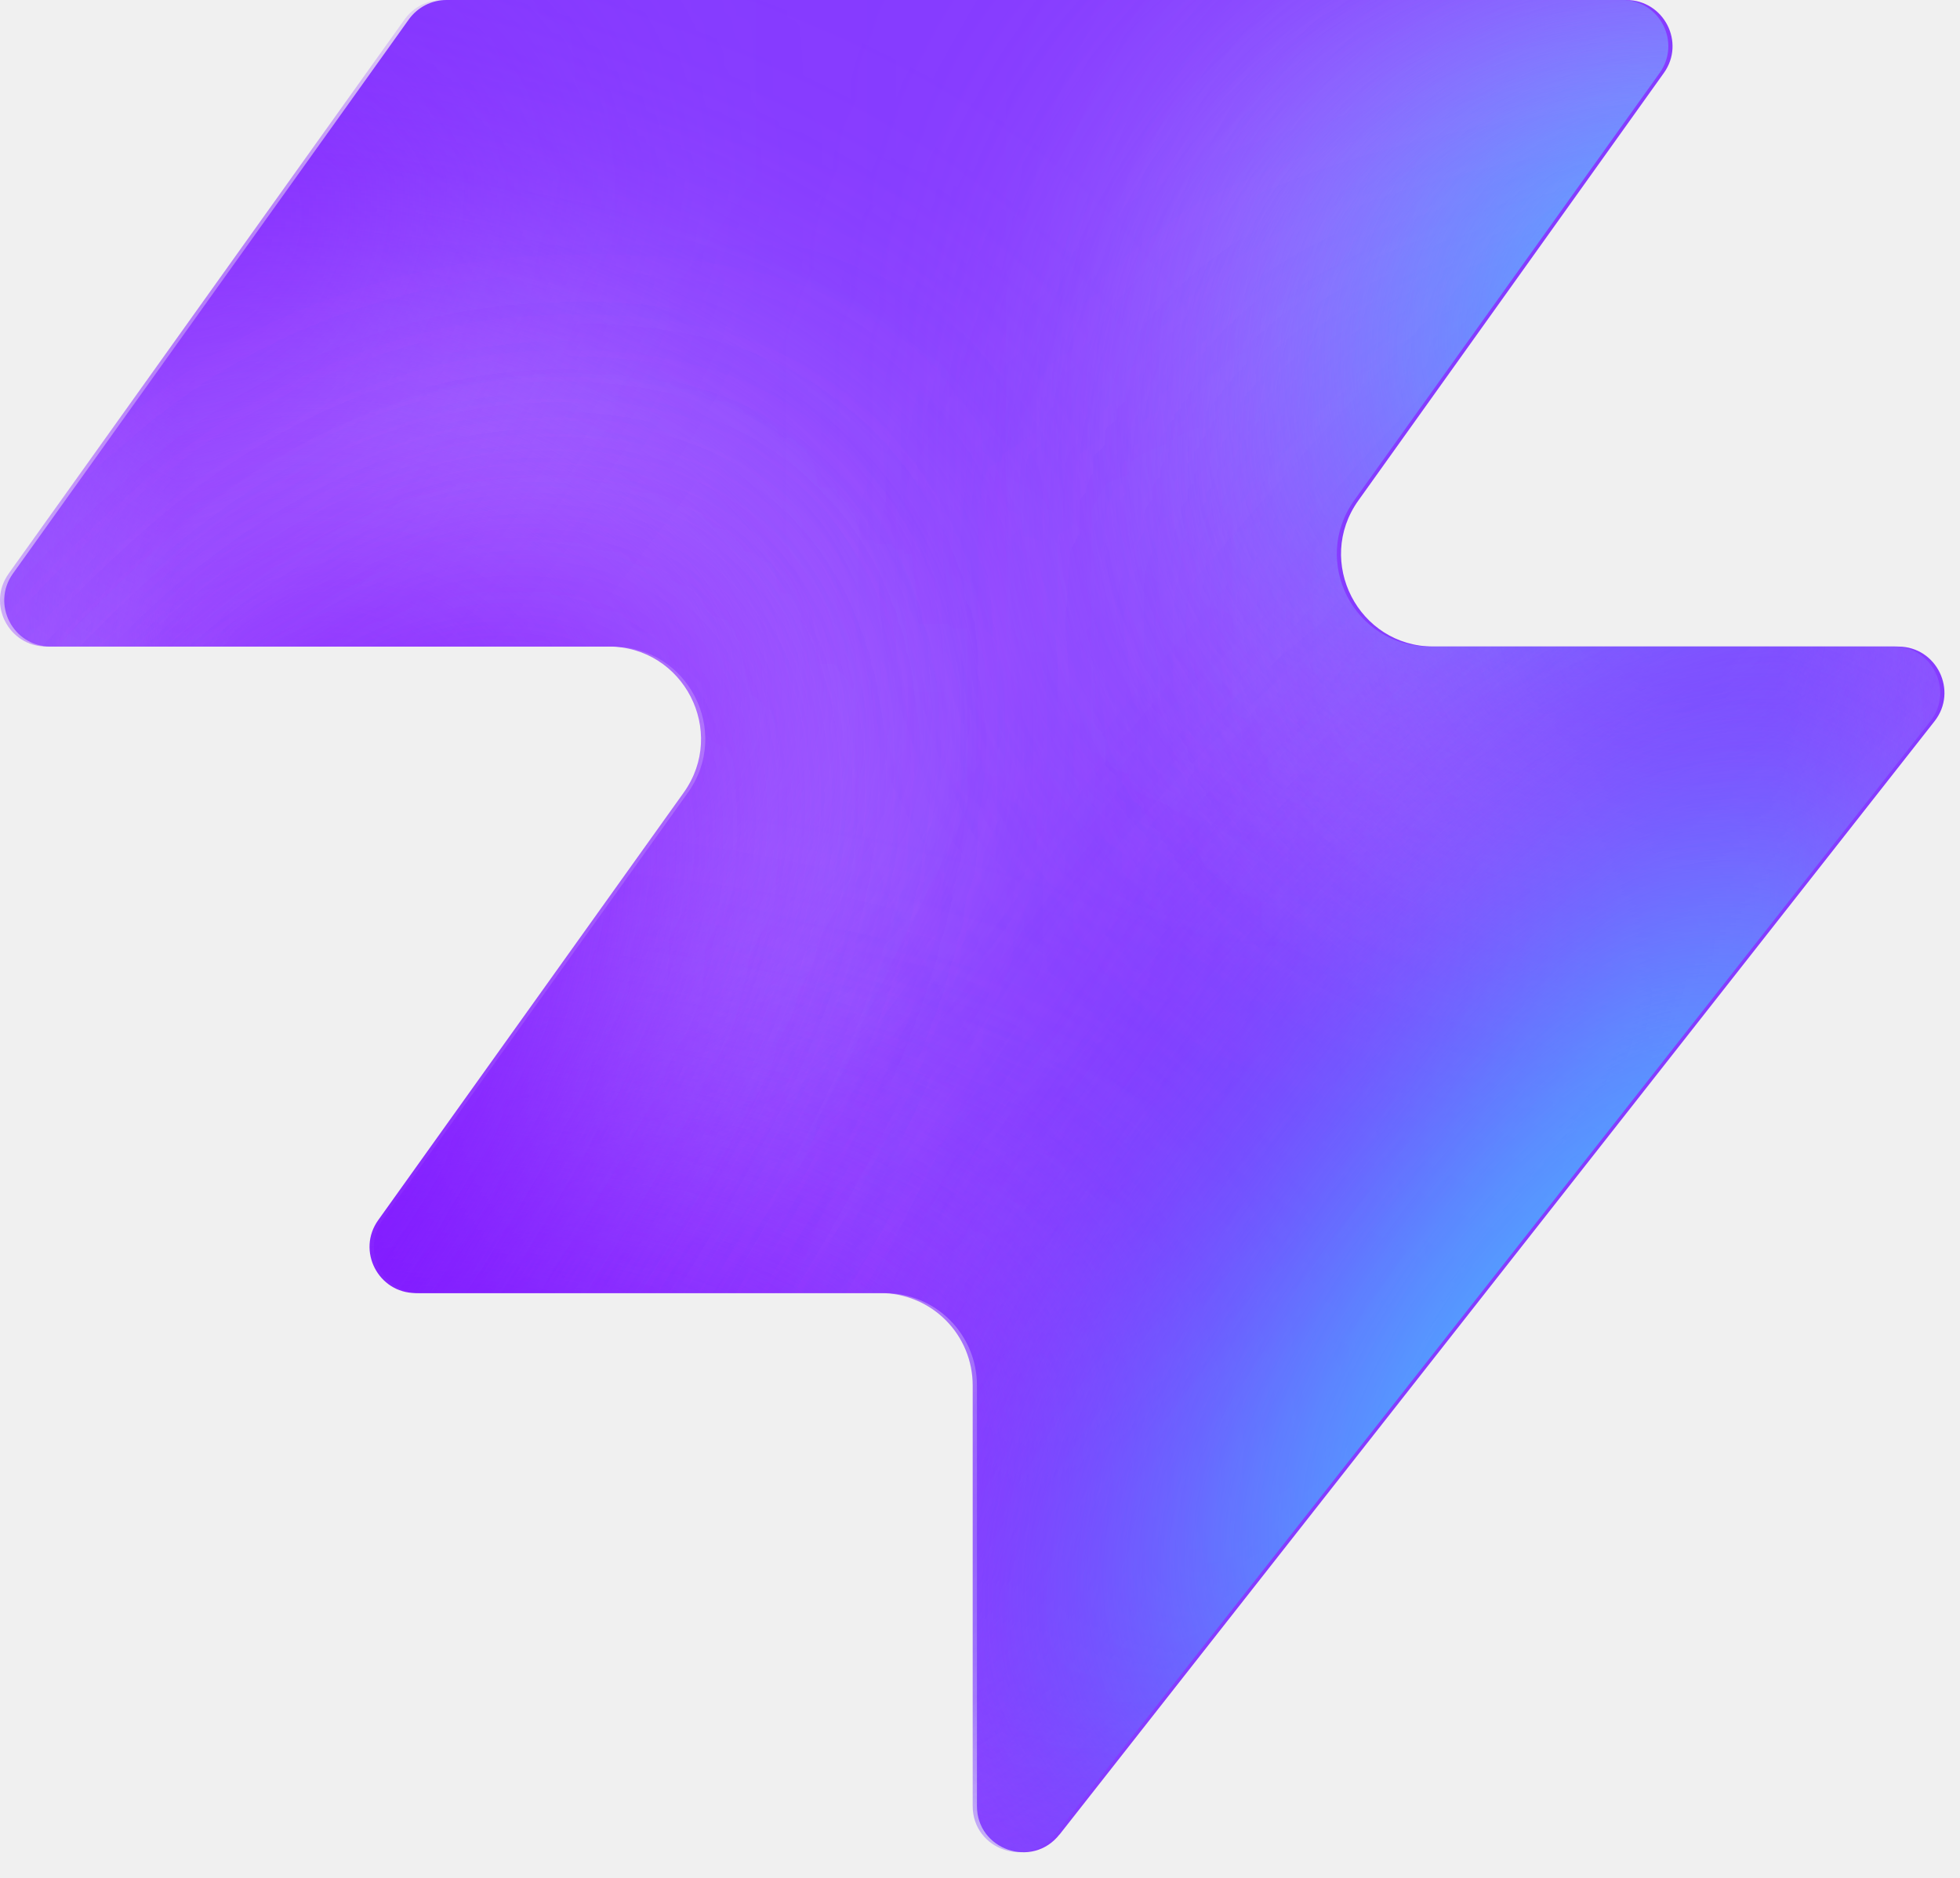
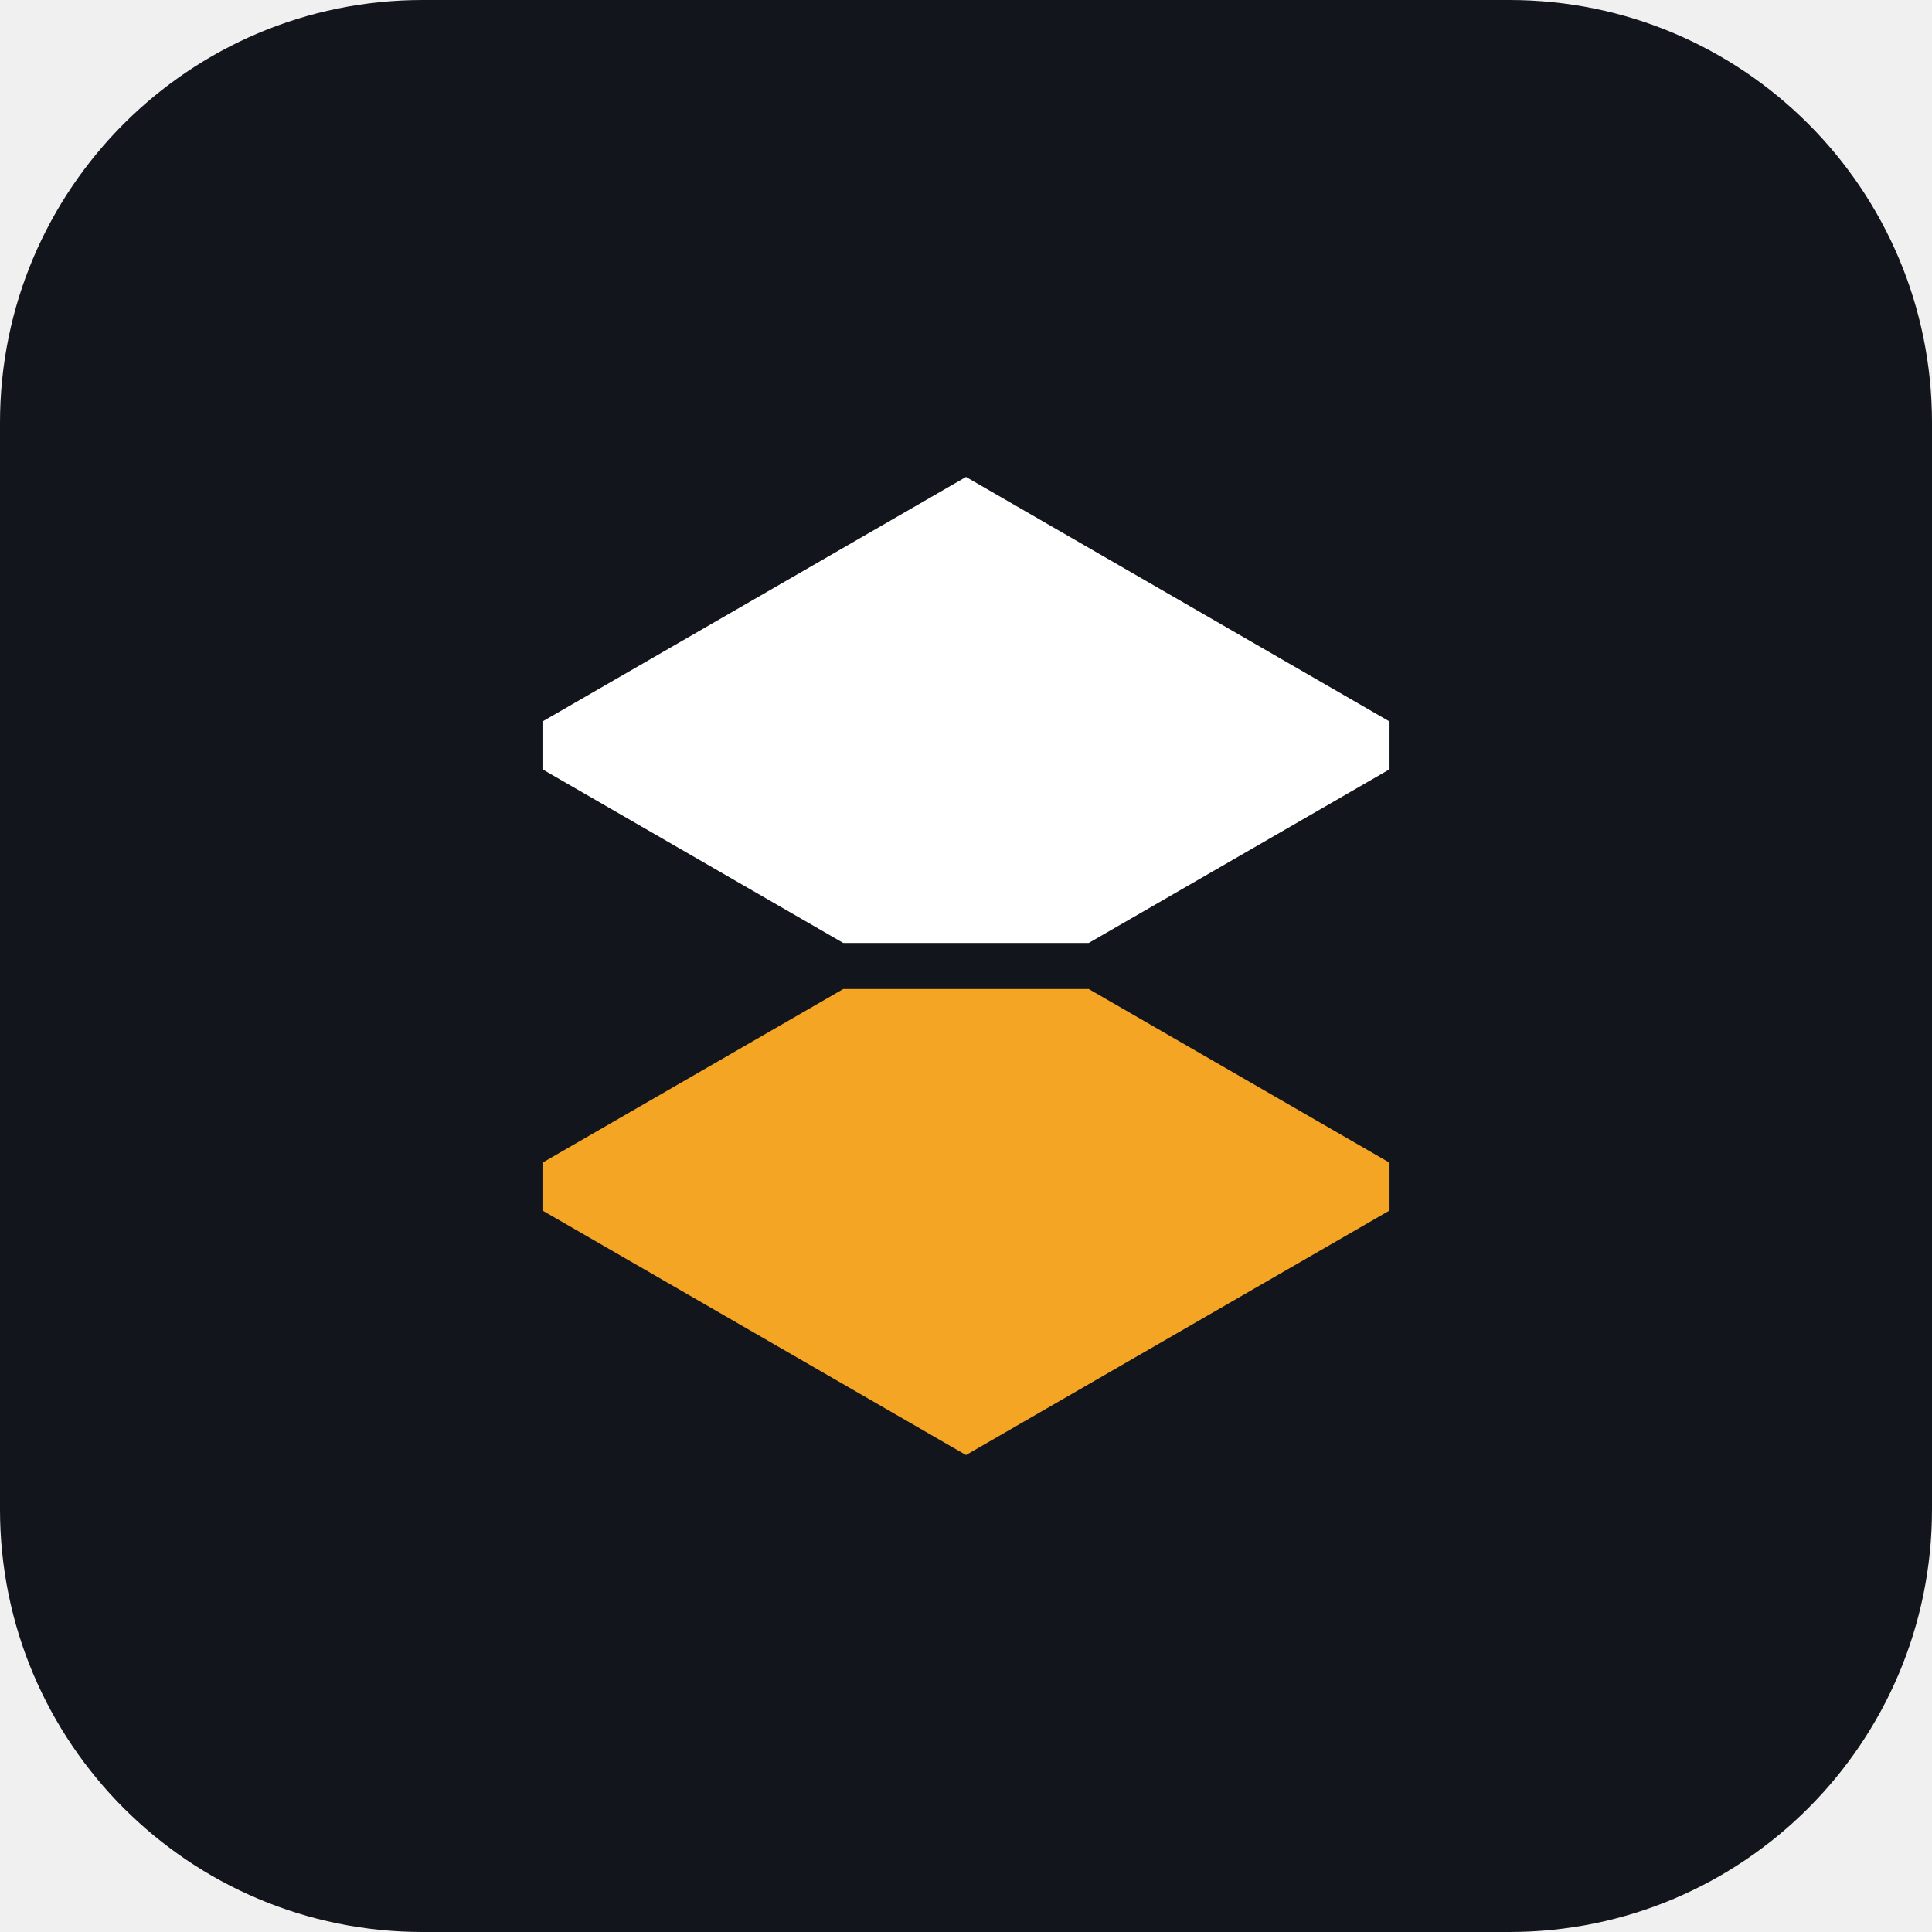
- <svg xmlns="http://www.w3.org/2000/svg" width="48" height="46" fill="none" viewBox="0 0 48 46">
-   <path fill="#863bff" d="M25.946 44.938c-.664.845-2.021.375-2.021-.698V33.937a2.26 2.26 0 0 0-2.262-2.262H10.287c-.92 0-1.456-1.04-.92-1.788l7.48-10.471c1.07-1.497 0-3.578-1.842-3.578H1.237c-.92 0-1.456-1.04-.92-1.788L10.013.474c.214-.297.556-.474.92-.474h28.894c.92 0 1.456 1.04.92 1.788l-7.48 10.471c-1.07 1.498 0 3.579 1.842 3.579h11.377c.943 0 1.473 1.088.89 1.83L25.947 44.94z" style="fill:#863bff;fill:color(display-p3 .525 .23 1);fill-opacity:1" />
-   <mask id="a" width="48" height="46" x="0" y="0" maskUnits="userSpaceOnUse" style="mask-type:alpha">
-     <path fill="#000" d="M25.842 44.938c-.664.844-2.021.375-2.021-.698V33.937a2.26 2.26 0 0 0-2.262-2.262H10.183c-.92 0-1.456-1.04-.92-1.788l7.48-10.471c1.07-1.498 0-3.579-1.842-3.579H1.133c-.92 0-1.456-1.04-.92-1.787L9.91.473c.214-.297.556-.474.92-.474h28.894c.92 0 1.456 1.04.92 1.788l-7.48 10.471c-1.07 1.498 0 3.578 1.842 3.578h11.377c.943 0 1.473 1.088.89 1.832L25.843 44.94z" style="fill:#000;fill-opacity:1" />
-   </mask>
-   <g mask="url(#a)">
-     <g filter="url(#b)">
-       <ellipse cx="5.508" cy="14.704" fill="#ede6ff" rx="5.508" ry="14.704" style="fill:#ede6ff;fill:color(display-p3 .927 .903 1);fill-opacity:1" transform="matrix(.00324 1 1 -.00324 -4.47 31.516)" />
-     </g>
-     <g filter="url(#c)">
-       <ellipse cx="10.399" cy="29.851" fill="#ede6ff" rx="10.399" ry="29.851" style="fill:#ede6ff;fill:color(display-p3 .927 .903 1);fill-opacity:1" transform="matrix(.00324 1 1 -.00324 -39.328 7.883)" />
-     </g>
-     <g filter="url(#d)">
-       <ellipse cx="5.508" cy="30.487" fill="#7e14ff" rx="5.508" ry="30.487" style="fill:#7e14ff;fill:color(display-p3 .492 .077 1);fill-opacity:1" transform="rotate(89.814 -25.913 -14.639)scale(1 -1)" />
-     </g>
-     <g filter="url(#e)">
-       <ellipse cx="5.508" cy="30.599" fill="#7e14ff" rx="5.508" ry="30.599" style="fill:#7e14ff;fill:color(display-p3 .492 .077 1);fill-opacity:1" transform="rotate(89.814 -32.644 -3.334)scale(1 -1)" />
-     </g>
-     <g filter="url(#f)">
-       <ellipse cx="5.508" cy="30.599" fill="#7e14ff" rx="5.508" ry="30.599" style="fill:#7e14ff;fill:color(display-p3 .492 .077 1);fill-opacity:1" transform="matrix(.00324 1 1 -.00324 -34.34 30.47)" />
-     </g>
-     <g filter="url(#g)">
-       <ellipse cx="14.072" cy="22.078" fill="#ede6ff" rx="14.072" ry="22.078" style="fill:#ede6ff;fill:color(display-p3 .927 .903 1);fill-opacity:1" transform="rotate(93.35 24.506 48.493)scale(-1 1)" />
-     </g>
-     <g filter="url(#h)">
-       <ellipse cx="3.47" cy="21.501" fill="#7e14ff" rx="3.47" ry="21.501" style="fill:#7e14ff;fill:color(display-p3 .492 .077 1);fill-opacity:1" transform="rotate(89.009 28.708 47.59)scale(-1 1)" />
-     </g>
-     <g filter="url(#i)">
-       <ellipse cx="3.47" cy="21.501" fill="#7e14ff" rx="3.47" ry="21.501" style="fill:#7e14ff;fill:color(display-p3 .492 .077 1);fill-opacity:1" transform="rotate(89.009 28.708 47.59)scale(-1 1)" />
-     </g>
-     <g filter="url(#j)">
-       <ellipse cx=".387" cy="8.972" fill="#7e14ff" rx="4.407" ry="29.108" style="fill:#7e14ff;fill:color(display-p3 .492 .077 1);fill-opacity:1" transform="rotate(39.51 .387 8.972)" />
-     </g>
-     <g filter="url(#k)">
-       <ellipse cx="47.523" cy="-6.092" fill="#7e14ff" rx="4.407" ry="29.108" style="fill:#7e14ff;fill:color(display-p3 .492 .077 1);fill-opacity:1" transform="rotate(37.892 47.523 -6.092)" />
-     </g>
-     <g filter="url(#l)">
-       <ellipse cx="41.412" cy="6.333" fill="#47bfff" rx="5.971" ry="9.665" style="fill:#47bfff;fill:color(display-p3 .28 .748 1);fill-opacity:1" transform="rotate(37.892 41.412 6.333)" />
-     </g>
-     <g filter="url(#m)">
-       <ellipse cx="-1.879" cy="38.332" fill="#7e14ff" rx="4.407" ry="29.108" style="fill:#7e14ff;fill:color(display-p3 .492 .077 1);fill-opacity:1" transform="rotate(37.892 -1.88 38.332)" />
-     </g>
-     <g filter="url(#n)">
-       <ellipse cx="-1.879" cy="38.332" fill="#7e14ff" rx="4.407" ry="29.108" style="fill:#7e14ff;fill:color(display-p3 .492 .077 1);fill-opacity:1" transform="rotate(37.892 -1.88 38.332)" />
-     </g>
-     <g filter="url(#o)">
-       <ellipse cx="35.651" cy="29.907" fill="#7e14ff" rx="4.407" ry="29.108" style="fill:#7e14ff;fill:color(display-p3 .492 .077 1);fill-opacity:1" transform="rotate(37.892 35.651 29.907)" />
-     </g>
-     <g filter="url(#p)">
-       <ellipse cx="38.418" cy="32.4" fill="#47bfff" rx="5.971" ry="15.297" style="fill:#47bfff;fill:color(display-p3 .28 .748 1);fill-opacity:1" transform="rotate(37.892 38.418 32.4)" />
-     </g>
-   </g>
-   <defs>
-     <filter id="b" width="60.045" height="41.654" x="-19.77" y="16.149" color-interpolation-filters="sRGB" filterUnits="userSpaceOnUse">
-       <feFlood flood-opacity="0" result="BackgroundImageFix" />
-       <feBlend in="SourceGraphic" in2="BackgroundImageFix" result="shape" />
-       <feGaussianBlur result="effect1_foregroundBlur_2002_17158" stdDeviation="7.659" />
-     </filter>
-     <filter id="c" width="90.34" height="51.437" x="-54.613" y="-7.533" color-interpolation-filters="sRGB" filterUnits="userSpaceOnUse">
-       <feFlood flood-opacity="0" result="BackgroundImageFix" />
-       <feBlend in="SourceGraphic" in2="BackgroundImageFix" result="shape" />
-       <feGaussianBlur result="effect1_foregroundBlur_2002_17158" stdDeviation="7.659" />
-     </filter>
-     <filter id="d" width="79.355" height="29.4" x="-49.64" y="2.03" color-interpolation-filters="sRGB" filterUnits="userSpaceOnUse">
-       <feFlood flood-opacity="0" result="BackgroundImageFix" />
-       <feBlend in="SourceGraphic" in2="BackgroundImageFix" result="shape" />
-       <feGaussianBlur result="effect1_foregroundBlur_2002_17158" stdDeviation="4.596" />
-     </filter>
-     <filter id="e" width="79.579" height="29.4" x="-45.045" y="20.029" color-interpolation-filters="sRGB" filterUnits="userSpaceOnUse">
-       <feFlood flood-opacity="0" result="BackgroundImageFix" />
-       <feBlend in="SourceGraphic" in2="BackgroundImageFix" result="shape" />
-       <feGaussianBlur result="effect1_foregroundBlur_2002_17158" stdDeviation="4.596" />
-     </filter>
-     <filter id="f" width="79.579" height="29.4" x="-43.513" y="21.178" color-interpolation-filters="sRGB" filterUnits="userSpaceOnUse">
-       <feFlood flood-opacity="0" result="BackgroundImageFix" />
-       <feBlend in="SourceGraphic" in2="BackgroundImageFix" result="shape" />
-       <feGaussianBlur result="effect1_foregroundBlur_2002_17158" stdDeviation="4.596" />
-     </filter>
-     <filter id="g" width="74.749" height="58.852" x="15.756" y="-17.901" color-interpolation-filters="sRGB" filterUnits="userSpaceOnUse">
-       <feFlood flood-opacity="0" result="BackgroundImageFix" />
-       <feBlend in="SourceGraphic" in2="BackgroundImageFix" result="shape" />
-       <feGaussianBlur result="effect1_foregroundBlur_2002_17158" stdDeviation="7.659" />
-     </filter>
-     <filter id="h" width="61.377" height="25.362" x="23.548" y="2.284" color-interpolation-filters="sRGB" filterUnits="userSpaceOnUse">
-       <feFlood flood-opacity="0" result="BackgroundImageFix" />
-       <feBlend in="SourceGraphic" in2="BackgroundImageFix" result="shape" />
-       <feGaussianBlur result="effect1_foregroundBlur_2002_17158" stdDeviation="4.596" />
-     </filter>
-     <filter id="i" width="61.377" height="25.362" x="23.548" y="2.284" color-interpolation-filters="sRGB" filterUnits="userSpaceOnUse">
-       <feFlood flood-opacity="0" result="BackgroundImageFix" />
-       <feBlend in="SourceGraphic" in2="BackgroundImageFix" result="shape" />
-       <feGaussianBlur result="effect1_foregroundBlur_2002_17158" stdDeviation="4.596" />
-     </filter>
-     <filter id="j" width="56.045" height="63.649" x="-27.636" y="-22.853" color-interpolation-filters="sRGB" filterUnits="userSpaceOnUse">
-       <feFlood flood-opacity="0" result="BackgroundImageFix" />
-       <feBlend in="SourceGraphic" in2="BackgroundImageFix" result="shape" />
-       <feGaussianBlur result="effect1_foregroundBlur_2002_17158" stdDeviation="4.596" />
-     </filter>
-     <filter id="k" width="54.814" height="64.646" x="20.116" y="-38.415" color-interpolation-filters="sRGB" filterUnits="userSpaceOnUse">
-       <feFlood flood-opacity="0" result="BackgroundImageFix" />
-       <feBlend in="SourceGraphic" in2="BackgroundImageFix" result="shape" />
-       <feGaussianBlur result="effect1_foregroundBlur_2002_17158" stdDeviation="4.596" />
-     </filter>
-     <filter id="l" width="33.541" height="35.313" x="24.641" y="-11.323" color-interpolation-filters="sRGB" filterUnits="userSpaceOnUse">
-       <feFlood flood-opacity="0" result="BackgroundImageFix" />
-       <feBlend in="SourceGraphic" in2="BackgroundImageFix" result="shape" />
-       <feGaussianBlur result="effect1_foregroundBlur_2002_17158" stdDeviation="4.596" />
-     </filter>
-     <filter id="m" width="54.814" height="64.646" x="-29.286" y="6.009" color-interpolation-filters="sRGB" filterUnits="userSpaceOnUse">
-       <feFlood flood-opacity="0" result="BackgroundImageFix" />
-       <feBlend in="SourceGraphic" in2="BackgroundImageFix" result="shape" />
-       <feGaussianBlur result="effect1_foregroundBlur_2002_17158" stdDeviation="4.596" />
-     </filter>
-     <filter id="n" width="54.814" height="64.646" x="-29.286" y="6.009" color-interpolation-filters="sRGB" filterUnits="userSpaceOnUse">
-       <feFlood flood-opacity="0" result="BackgroundImageFix" />
-       <feBlend in="SourceGraphic" in2="BackgroundImageFix" result="shape" />
-       <feGaussianBlur result="effect1_foregroundBlur_2002_17158" stdDeviation="4.596" />
-     </filter>
-     <filter id="o" width="54.814" height="64.646" x="8.244" y="-2.416" color-interpolation-filters="sRGB" filterUnits="userSpaceOnUse">
-       <feFlood flood-opacity="0" result="BackgroundImageFix" />
-       <feBlend in="SourceGraphic" in2="BackgroundImageFix" result="shape" />
-       <feGaussianBlur result="effect1_foregroundBlur_2002_17158" stdDeviation="4.596" />
-     </filter>
-     <filter id="p" width="39.409" height="43.623" x="18.713" y="10.588" color-interpolation-filters="sRGB" filterUnits="userSpaceOnUse">
-       <feFlood flood-opacity="0" result="BackgroundImageFix" />
-       <feBlend in="SourceGraphic" in2="BackgroundImageFix" result="shape" />
-       <feGaussianBlur result="effect1_foregroundBlur_2002_17158" stdDeviation="4.596" />
-     </filter>
-   </defs>
+ <svg xmlns="http://www.w3.org/2000/svg" viewBox="0 0 256 256" width="256" height="256" role="img" aria-labelledby="t">
+   <rect id="background" width="256" height="256" rx="56" fill="#12151C" />
+   <path id="hours" fill="#FFFFFF" d="M184.12 101.94 L184.12 95.60 L128.00 63.20 L71.88 95.60 L71.88 101.94 L111.74 124.95 L144.26 124.95 Z" />
+   <path id="invoice" fill="#F5A524" d="M184.12 160.40 L184.12 154.06 L144.26 131.05 L111.74 131.05 L71.88 154.06 L71.88 160.40 L128.00 192.80 Z" />
</svg>
